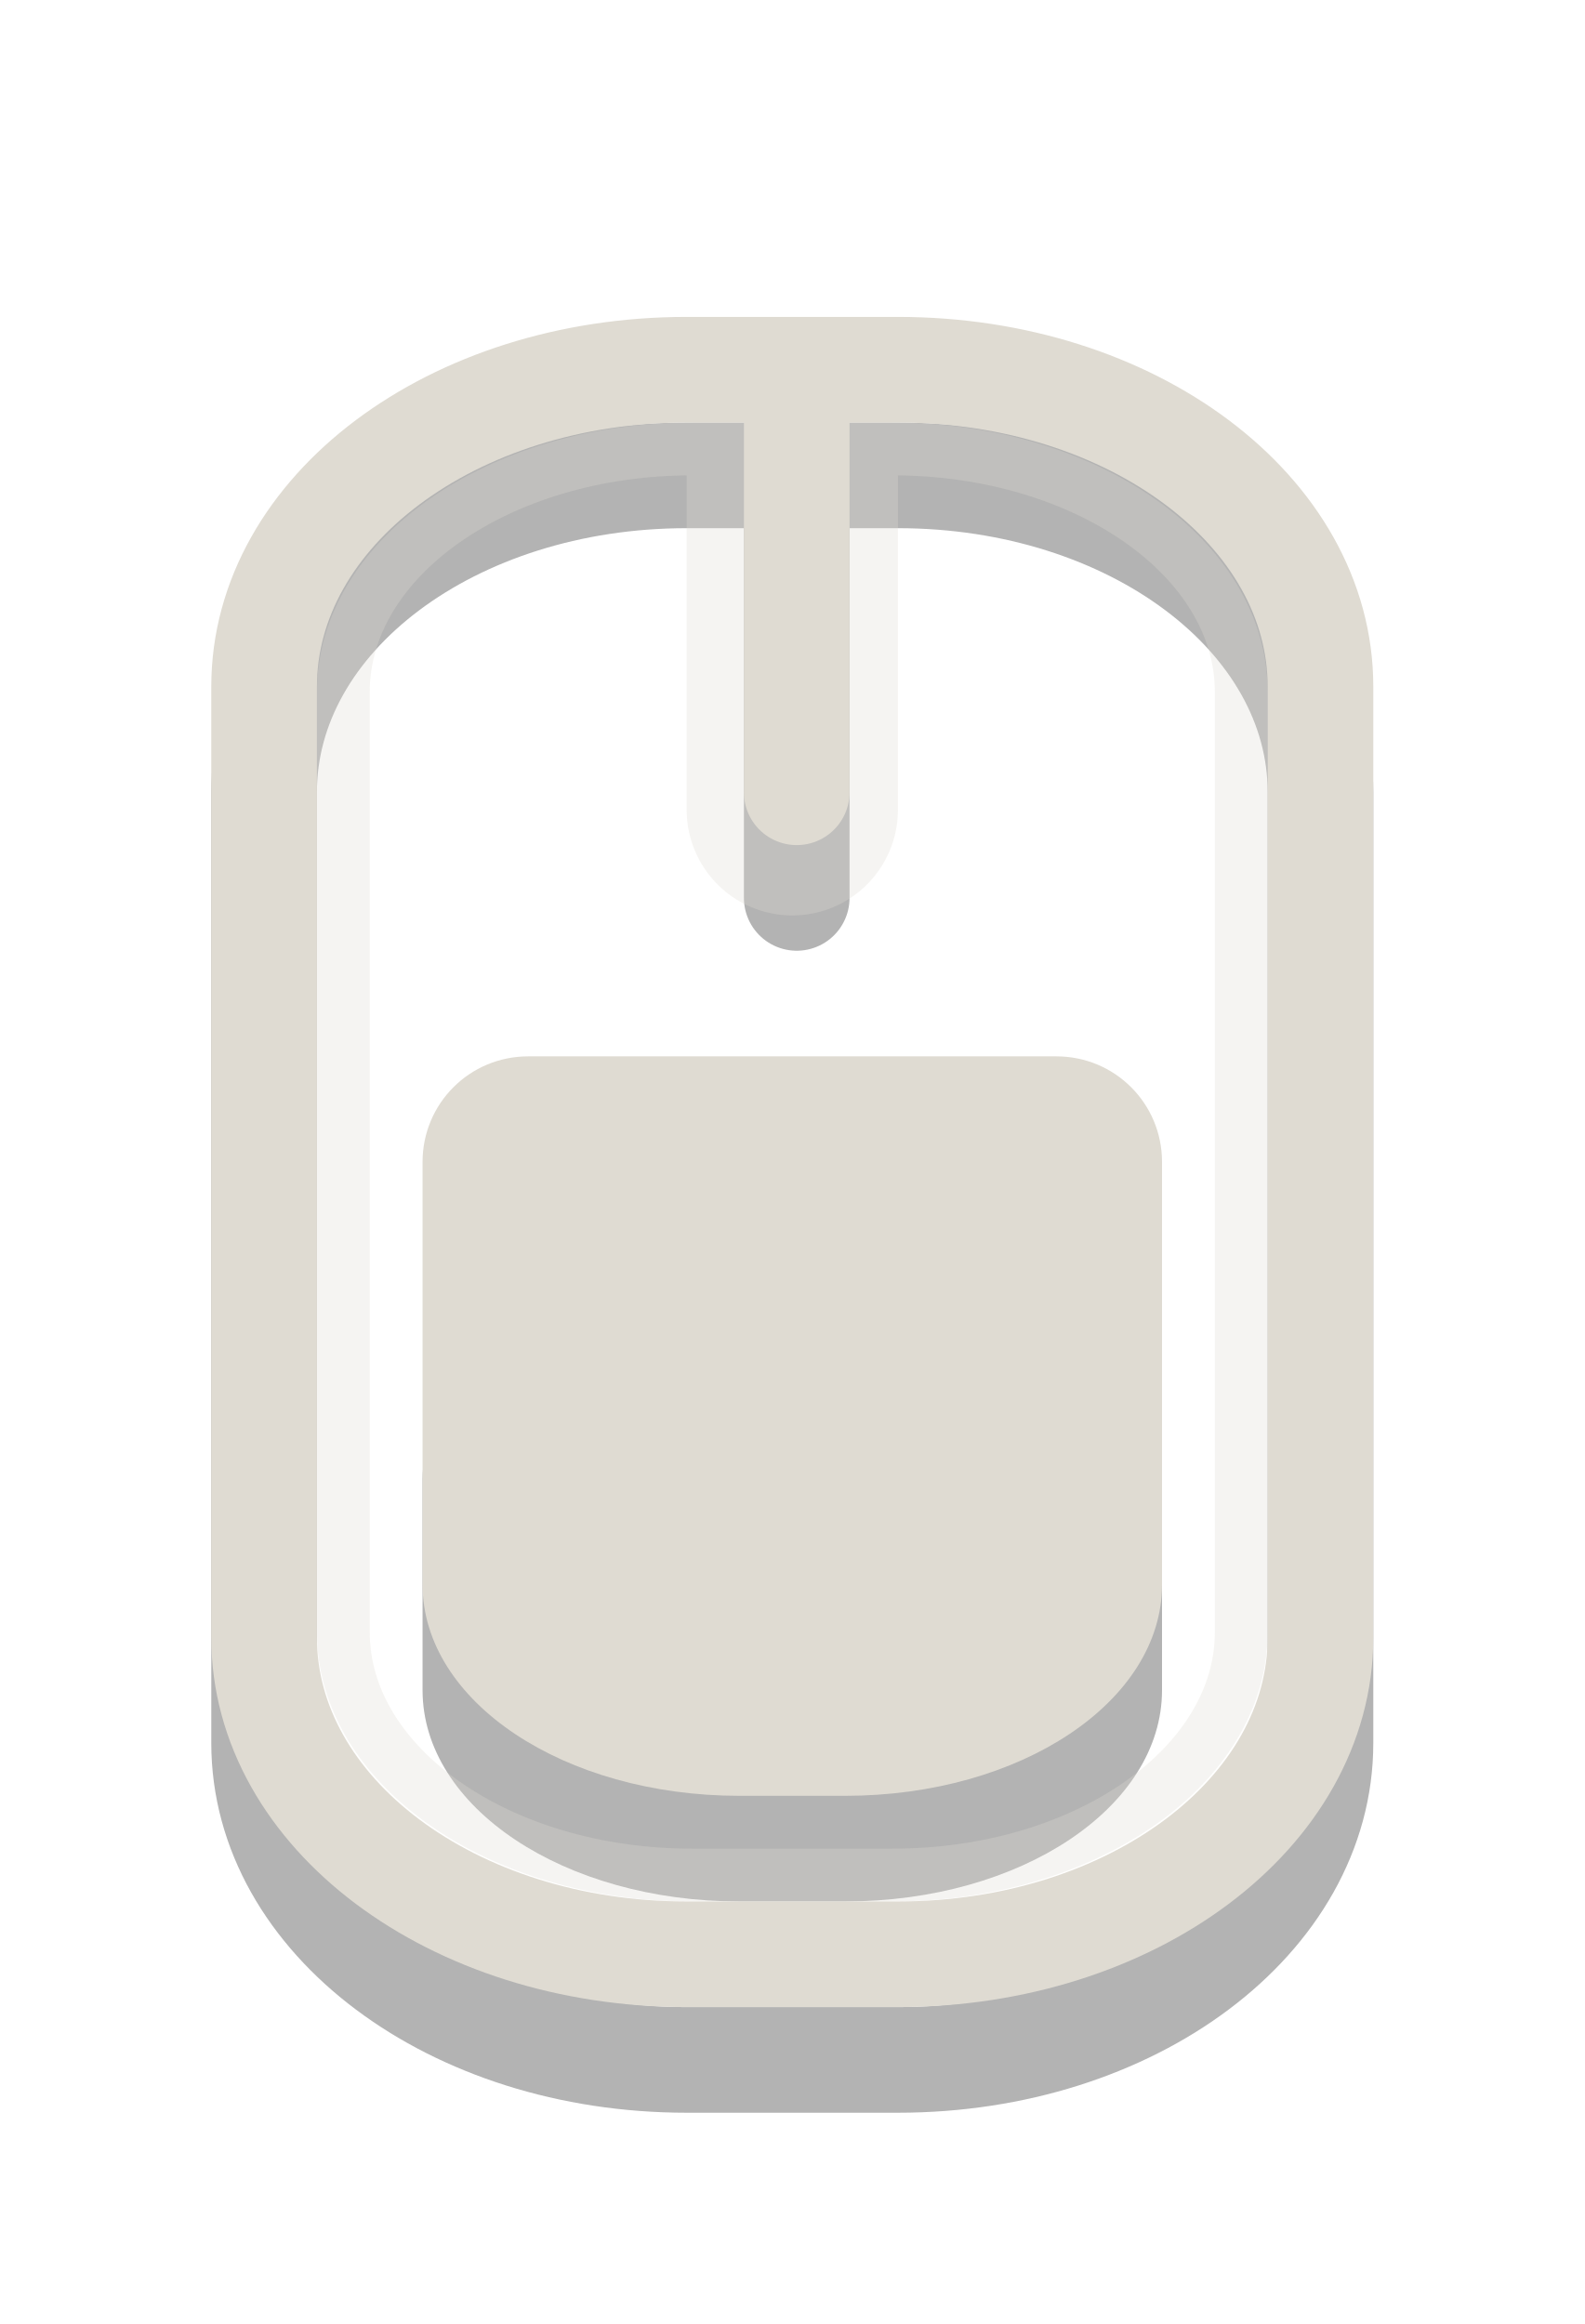
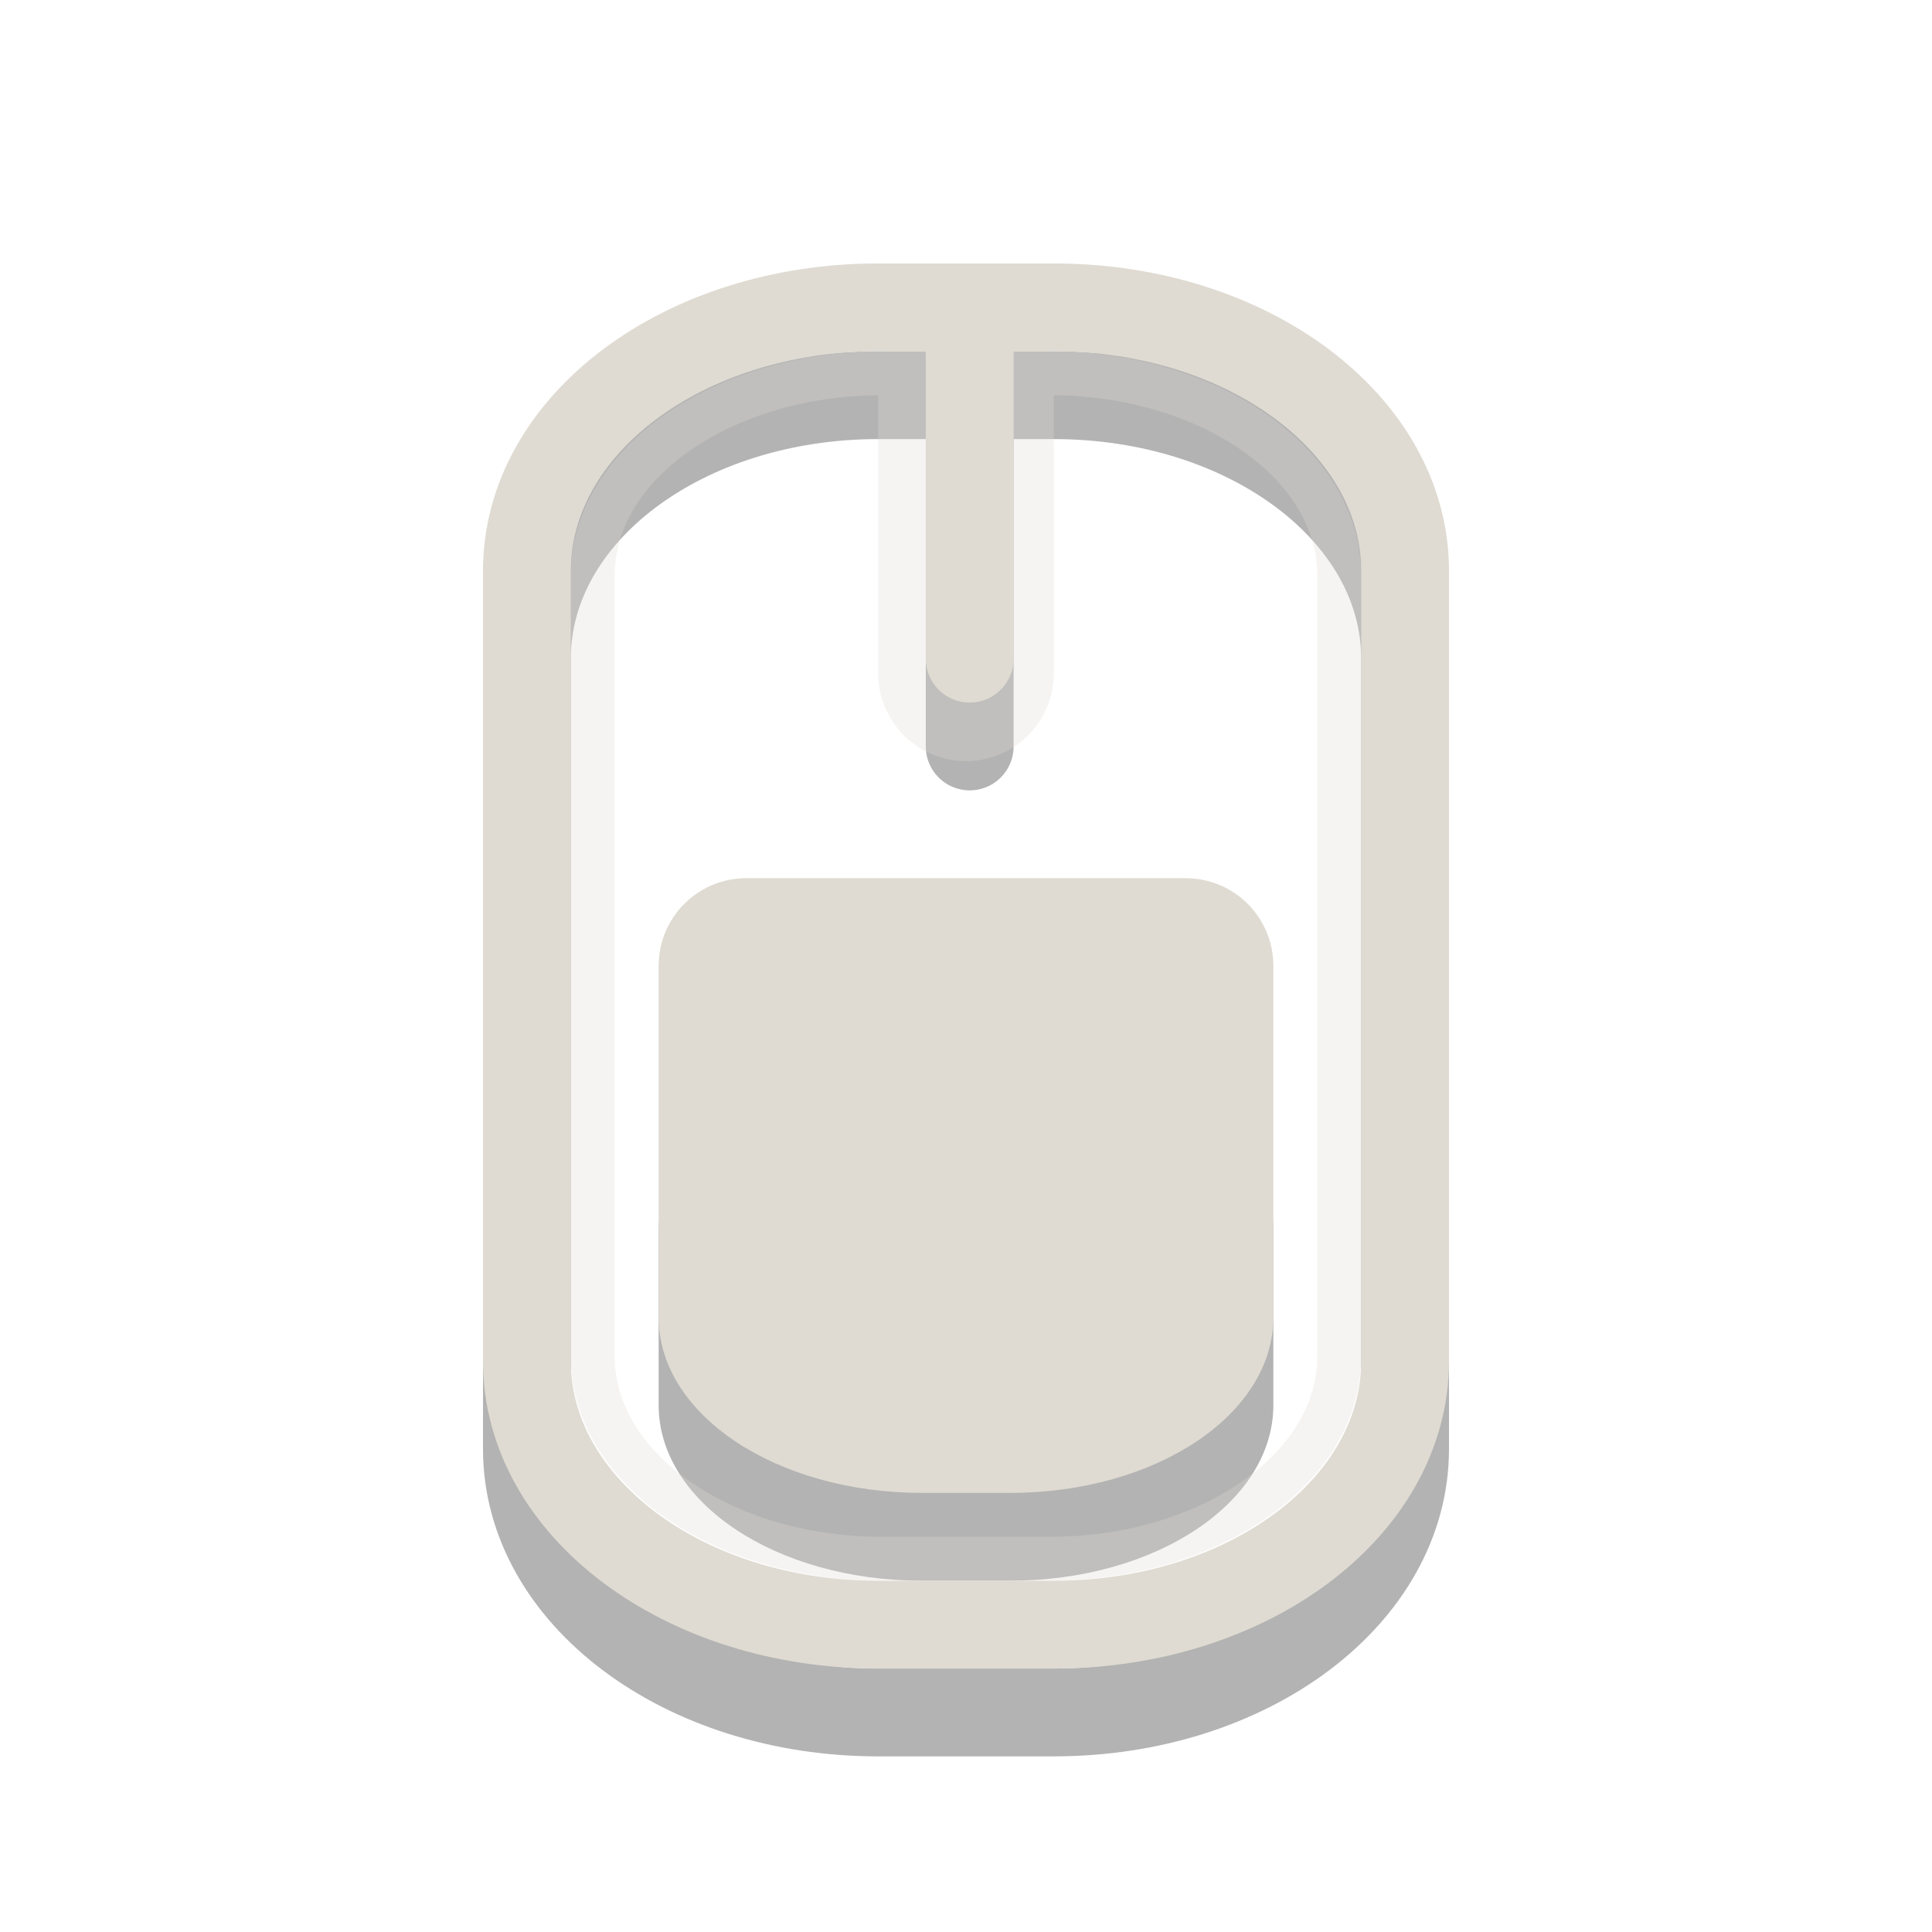
- <svg xmlns="http://www.w3.org/2000/svg" version="1.1" width="15" height="22" id="svg3856">
+ <svg xmlns="http://www.w3.org/2000/svg" id="svg3856" height="22" width="22" version="1.1">
  <defs id="defs3858" />
-   <g transform="translate(0,6)" id="layer1">
-     <path d="M 5,7 C 4.446,7 4,7.446 4,8 l 0,2 c 0,1.108 1.338,2 3,2 l 1,0 c 1.662,0 3,-0.892 3,-2 L 11,8 C 11,7.446 10.554,7 10,7 L 5,7 z" id="path3324-2" style="opacity:0.3;fill:#000000;fill-opacity:1;fill-rule:evenodd;stroke:none;stroke-width:1.7;marker:none;visibility:visible;display:inline;overflow:visible;enable-background:accumulate" />
-     <path d="m 6.5,-1.5 2,0 c 2.216,0 4,1.338 4,3 L 12.5,10.5 c 0,1.662 -1.784,3 -4,3 l -2,0 c -2.216,0 -4,-1.338 -4,-3 l 0,-9 c 0,-1.662 1.784,-3 4,-3 z m 1.042,10e-7 0,4" id="rect2406-4" style="opacity:0.3;fill:none;stroke:#000000;stroke-width:1;stroke-linecap:round;stroke-linejoin:miter;stroke-miterlimit:4;stroke-opacity:1;stroke-dasharray:none;stroke-dashoffset:0;marker:none;visibility:visible;display:inline;overflow:visible;enable-background:accumulate" />
-     <g transform="translate(-5,-7)" id="g3195" style="opacity:0.3;fill:none;stroke:#dfdbd2;stroke-opacity:1">
-       <path d="m 12.5,5.333 0,3.333" id="path3193" style="fill:none;stroke:#dfdbd2;stroke-width:2;stroke-linecap:round;stroke-linejoin:miter;stroke-miterlimit:4;stroke-opacity:1;stroke-dasharray:none;stroke-dashoffset:0;marker:none;visibility:visible;display:inline;overflow:visible;enable-background:accumulate" />
-       <rect width="13.5" height="8.5" rx="2.3" ry="3.3" x="-18.75" y="8.25" transform="matrix(0,-1,1,0,0,0)" id="rect3236" style="fill:none;stroke:#dfdbd2;stroke-width:0.5;stroke-linecap:round;stroke-linejoin:miter;stroke-miterlimit:4;stroke-opacity:1;stroke-dasharray:none;stroke-dashoffset:0;marker:none;visibility:visible;display:inline;overflow:visible;enable-background:accumulate" />
+   <g transform="translate(3.5)" id="g3731">
+     <g transform="translate(0,6)" id="layer1">
+       <path d="M 5,7 C 4.446,7 4,7.446 4,8 v 2 c 0,1.108 1.338,2 3,2 h 1 c 1.662,0 3,-0.892 3,-2 V 8 C 11,7.446 10.554,7 10,7 Z" id="path3324-2" style="display:inline;overflow:visible;visibility:visible;opacity:0.3;fill:#000000;fill-opacity:1;fill-rule:evenodd;stroke:none;stroke-width:1.7;marker:none;enable-background:accumulate" />
+       <path d="m 6.5,-1.5 h 2 c 2.216,0 4,1.338 4,3 V 10.5 c 0,1.662 -1.784,3 -4,3 h -2 c -2.216,0 -4,-1.338 -4,-3 V 1.5 c 0,-1.662 1.784,-3 4,-3 z M 7.542,-1.5 v 4" id="rect2406-4" style="display:inline;overflow:visible;visibility:visible;opacity:0.3;fill:none;stroke:#000000;stroke-width:1;stroke-linecap:round;stroke-linejoin:miter;stroke-miterlimit:4;stroke-dasharray:none;stroke-dashoffset:0;stroke-opacity:1;marker:none;enable-background:accumulate" />
+       <g transform="translate(-5,-7)" id="g3195" style="opacity:0.3;fill:none;stroke:#dfdbd2;stroke-opacity:1">
+         <path d="M 12.5,5.333 V 8.667" id="path3193" style="display:inline;overflow:visible;visibility:visible;fill:none;stroke:#dfdbd2;stroke-width:2;stroke-linecap:round;stroke-linejoin:miter;stroke-miterlimit:4;stroke-dasharray:none;stroke-dashoffset:0;stroke-opacity:1;marker:none;enable-background:accumulate" />
+         <rect width="13.5" height="8.5" rx="2.3" ry="3.3" x="-18.75" y="8.25" transform="rotate(-90)" id="rect3236" style="display:inline;overflow:visible;visibility:visible;fill:none;stroke:#dfdbd2;stroke-width:0.5;stroke-linecap:round;stroke-linejoin:miter;stroke-miterlimit:4;stroke-dasharray:none;stroke-dashoffset:0;stroke-opacity:1;marker:none;enable-background:accumulate" />
+       </g>
+       <path d="m 6.5,-2.5 h 2 c 2.216,0 4,1.338 4,3 V 9.5 c 0,1.662 -1.784,3 -4,3 h -2 c -2.216,0 -4,-1.338 -4,-3 V 0.5 c 0,-1.662 1.784,-3 4,-3 z m 1.042,1e-6 v 4" id="rect2406" style="display:inline;overflow:visible;visibility:visible;fill:none;stroke:#dfdbd2;stroke-width:1;stroke-linecap:round;stroke-linejoin:miter;stroke-miterlimit:4;stroke-dasharray:none;stroke-dashoffset:0;stroke-opacity:1;marker:none;enable-background:accumulate" />
+       <path d="M 5,4 C 4.446,4 4,4.446 4,5 v 4 c 0,1.108 1.338,2 3,2 h 1 c 1.662,0 3,-0.892 3,-2 V 5 C 11,4.446 10.554,4 10,4 Z" id="rect3728" style="display:inline;overflow:visible;visibility:visible;fill:#dfdbd2;fill-opacity:1;fill-rule:evenodd;stroke:none;stroke-width:1.7;marker:none;enable-background:accumulate" />
    </g>
-     <path d="m 6.5,-2.5 2,0 c 2.216,0 4,1.338 4,3 L 12.5,9.5 c 0,1.662 -1.784,3 -4,3 l -2,0 c -2.216,0 -4,-1.338 -4,-3 l 0,-9 c 0,-1.662 1.784,-3 4,-3 z m 1.042,1e-6 0,4" id="rect2406" style="fill:none;stroke:#dfdbd2;stroke-width:1;stroke-linecap:round;stroke-linejoin:miter;stroke-miterlimit:4;stroke-opacity:1;stroke-dasharray:none;stroke-dashoffset:0;marker:none;visibility:visible;display:inline;overflow:visible;enable-background:accumulate" />
-     <path d="M 5,4 C 4.446,4 4,4.446 4,5 l 0,4 c 0,1.108 1.338,2 3,2 l 1,0 c 1.662,0 3,-0.892 3,-2 L 11,5 C 11,4.446 10.554,4 10,4 L 5,4 z" id="rect3728" style="fill:#dfdbd2;fill-opacity:1;fill-rule:evenodd;stroke:none;stroke-width:1.7;marker:none;visibility:visible;display:inline;overflow:visible;enable-background:accumulate" />
  </g>
</svg>
